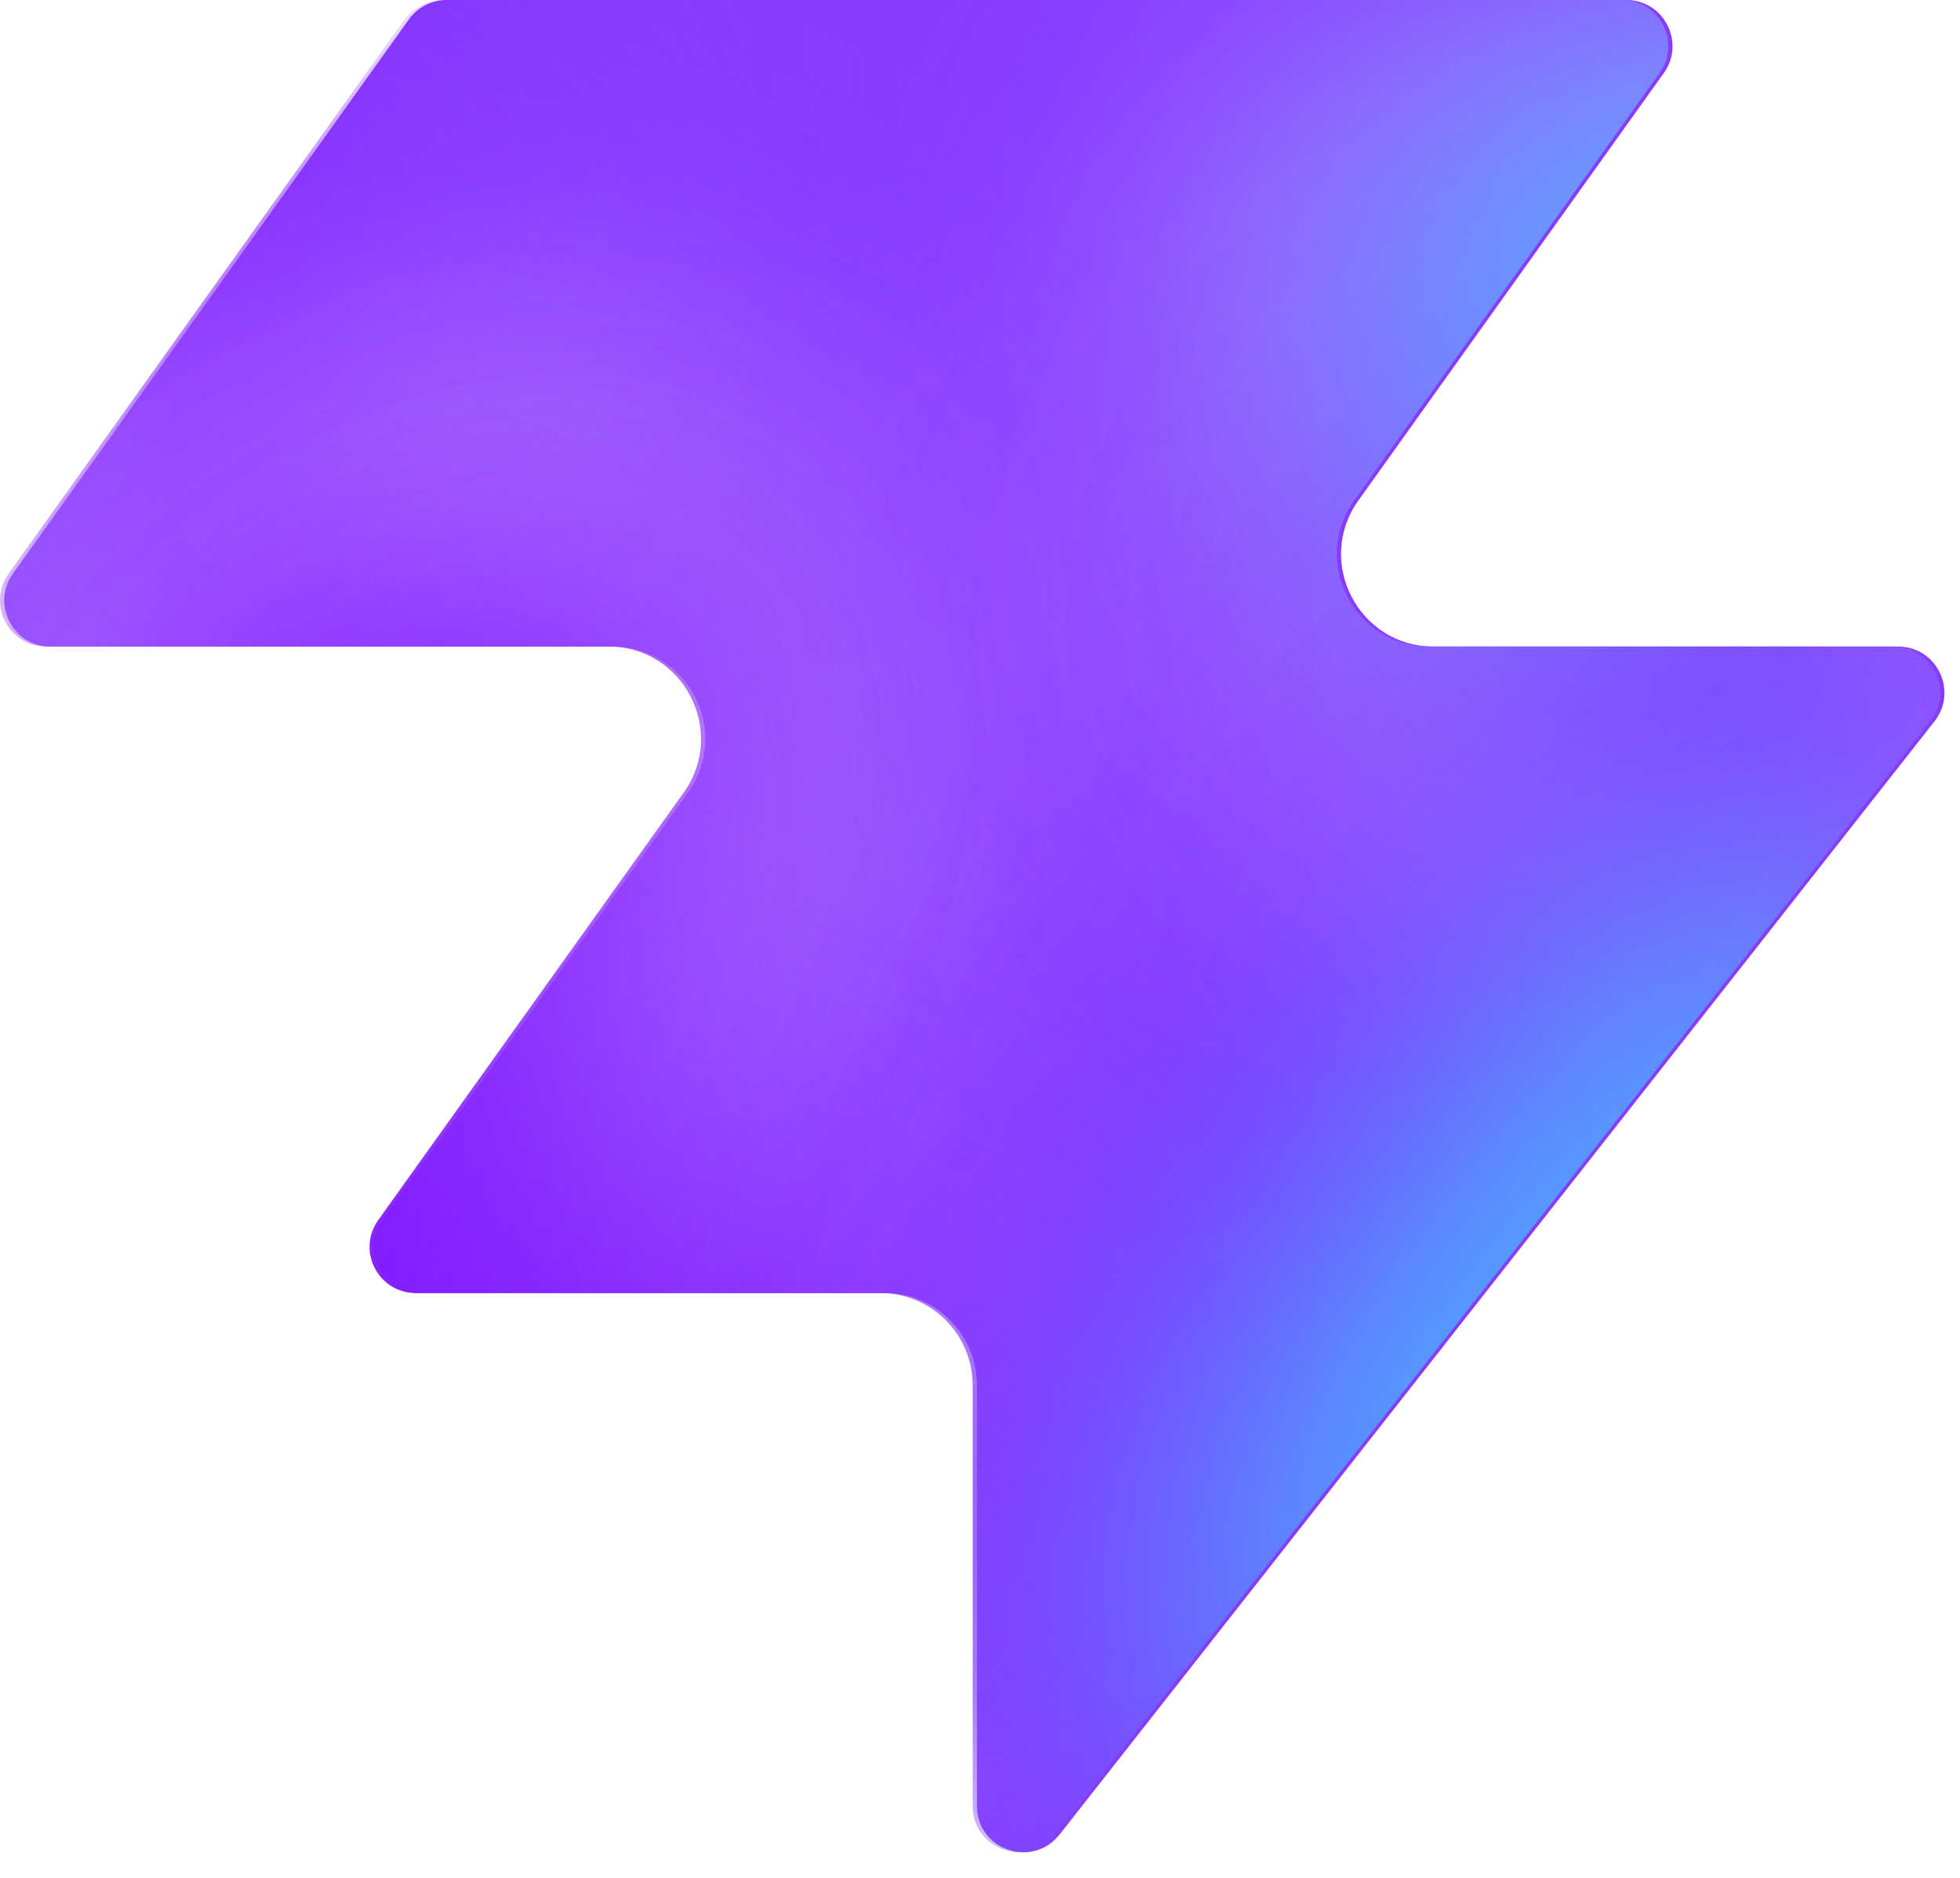
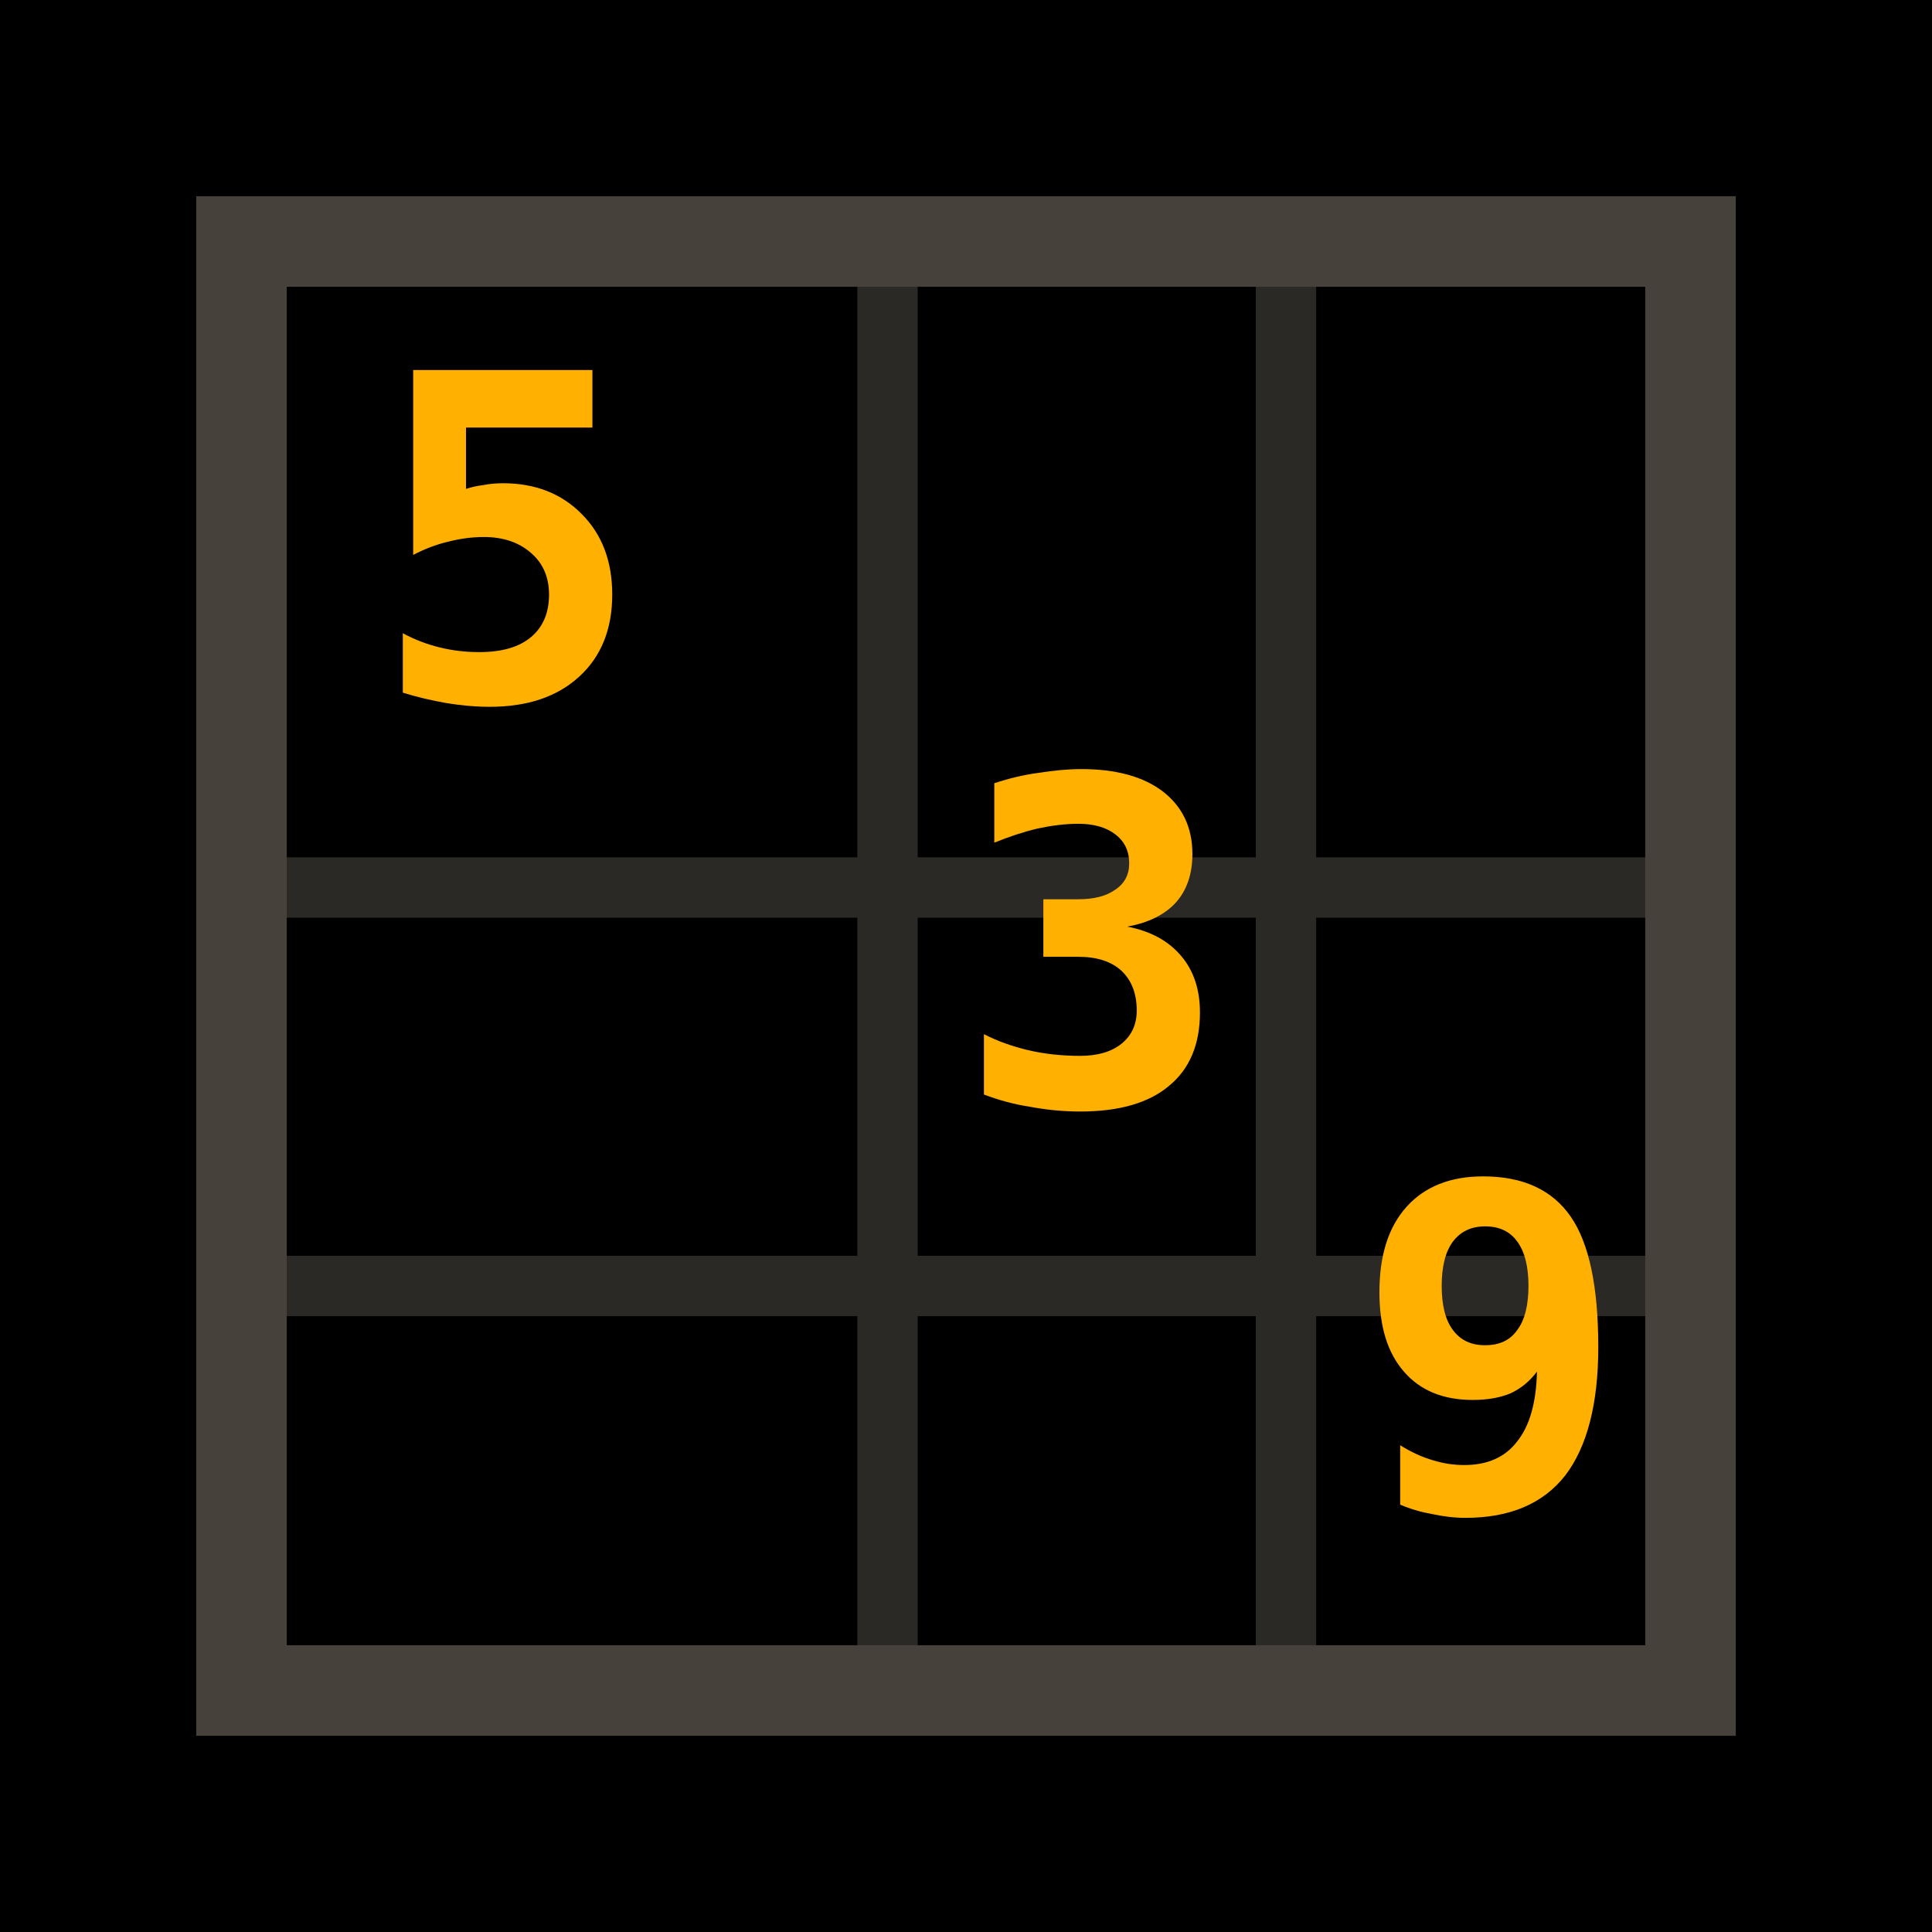
- <svg xmlns="http://www.w3.org/2000/svg" width="48" height="46" fill="none" viewBox="0 0 48 46">
-   <path fill="#863bff" d="M25.946 44.938c-.664.845-2.021.375-2.021-.698V33.937a2.26 2.26 0 0 0-2.262-2.262H10.287c-.92 0-1.456-1.04-.92-1.788l7.48-10.471c1.07-1.497 0-3.578-1.842-3.578H1.237c-.92 0-1.456-1.04-.92-1.788L10.013.474c.214-.297.556-.474.92-.474h28.894c.92 0 1.456 1.04.92 1.788l-7.48 10.471c-1.07 1.498 0 3.579 1.842 3.579h11.377c.943 0 1.473 1.088.89 1.83L25.947 44.94z" style="fill:#863bff;fill:color(display-p3 .525 .23 1);fill-opacity:1" />
-   <mask id="a" width="48" height="46" x="0" y="0" maskUnits="userSpaceOnUse" style="mask-type:alpha">
-     <path fill="#000" d="M25.842 44.938c-.664.844-2.021.375-2.021-.698V33.937a2.26 2.26 0 0 0-2.262-2.262H10.183c-.92 0-1.456-1.04-.92-1.788l7.48-10.471c1.07-1.498 0-3.579-1.842-3.579H1.133c-.92 0-1.456-1.04-.92-1.787L9.91.473c.214-.297.556-.474.92-.474h28.894c.92 0 1.456 1.04.92 1.788l-7.48 10.471c-1.07 1.498 0 3.578 1.842 3.578h11.377c.943 0 1.473 1.088.89 1.832L25.843 44.94z" style="fill:#000;fill-opacity:1" />
-   </mask>
-   <g mask="url(#a)">
-     <g filter="url(#b)">
-       <ellipse cx="5.508" cy="14.704" fill="#ede6ff" rx="5.508" ry="14.704" style="fill:#ede6ff;fill:color(display-p3 .927 .903 1);fill-opacity:1" transform="matrix(.00324 1 1 -.00324 -4.47 31.516)" />
-     </g>
-     <g filter="url(#c)">
-       <ellipse cx="10.399" cy="29.851" fill="#ede6ff" rx="10.399" ry="29.851" style="fill:#ede6ff;fill:color(display-p3 .927 .903 1);fill-opacity:1" transform="matrix(.00324 1 1 -.00324 -39.328 7.883)" />
-     </g>
-     <g filter="url(#d)">
-       <ellipse cx="5.508" cy="30.487" fill="#7e14ff" rx="5.508" ry="30.487" style="fill:#7e14ff;fill:color(display-p3 .492 .077 1);fill-opacity:1" transform="rotate(89.814 -25.913 -14.639)scale(1 -1)" />
-     </g>
-     <g filter="url(#e)">
-       <ellipse cx="5.508" cy="30.599" fill="#7e14ff" rx="5.508" ry="30.599" style="fill:#7e14ff;fill:color(display-p3 .492 .077 1);fill-opacity:1" transform="rotate(89.814 -32.644 -3.334)scale(1 -1)" />
-     </g>
-     <g filter="url(#f)">
-       <ellipse cx="5.508" cy="30.599" fill="#7e14ff" rx="5.508" ry="30.599" style="fill:#7e14ff;fill:color(display-p3 .492 .077 1);fill-opacity:1" transform="matrix(.00324 1 1 -.00324 -34.34 30.47)" />
-     </g>
-     <g filter="url(#g)">
-       <ellipse cx="14.072" cy="22.078" fill="#ede6ff" rx="14.072" ry="22.078" style="fill:#ede6ff;fill:color(display-p3 .927 .903 1);fill-opacity:1" transform="rotate(93.35 24.506 48.493)scale(-1 1)" />
-     </g>
-     <g filter="url(#h)">
-       <ellipse cx="3.47" cy="21.501" fill="#7e14ff" rx="3.47" ry="21.501" style="fill:#7e14ff;fill:color(display-p3 .492 .077 1);fill-opacity:1" transform="rotate(89.009 28.708 47.59)scale(-1 1)" />
-     </g>
-     <g filter="url(#i)">
-       <ellipse cx="3.47" cy="21.501" fill="#7e14ff" rx="3.47" ry="21.501" style="fill:#7e14ff;fill:color(display-p3 .492 .077 1);fill-opacity:1" transform="rotate(89.009 28.708 47.59)scale(-1 1)" />
-     </g>
-     <g filter="url(#j)">
-       <ellipse cx=".387" cy="8.972" fill="#7e14ff" rx="4.407" ry="29.108" style="fill:#7e14ff;fill:color(display-p3 .492 .077 1);fill-opacity:1" transform="rotate(39.51 .387 8.972)" />
-     </g>
-     <g filter="url(#k)">
-       <ellipse cx="47.523" cy="-6.092" fill="#7e14ff" rx="4.407" ry="29.108" style="fill:#7e14ff;fill:color(display-p3 .492 .077 1);fill-opacity:1" transform="rotate(37.892 47.523 -6.092)" />
-     </g>
-     <g filter="url(#l)">
-       <ellipse cx="41.412" cy="6.333" fill="#47bfff" rx="5.971" ry="9.665" style="fill:#47bfff;fill:color(display-p3 .28 .748 1);fill-opacity:1" transform="rotate(37.892 41.412 6.333)" />
-     </g>
-     <g filter="url(#m)">
-       <ellipse cx="-1.879" cy="38.332" fill="#7e14ff" rx="4.407" ry="29.108" style="fill:#7e14ff;fill:color(display-p3 .492 .077 1);fill-opacity:1" transform="rotate(37.892 -1.88 38.332)" />
-     </g>
-     <g filter="url(#n)">
-       <ellipse cx="-1.879" cy="38.332" fill="#7e14ff" rx="4.407" ry="29.108" style="fill:#7e14ff;fill:color(display-p3 .492 .077 1);fill-opacity:1" transform="rotate(37.892 -1.88 38.332)" />
-     </g>
-     <g filter="url(#o)">
-       <ellipse cx="35.651" cy="29.907" fill="#7e14ff" rx="4.407" ry="29.108" style="fill:#7e14ff;fill:color(display-p3 .492 .077 1);fill-opacity:1" transform="rotate(37.892 35.651 29.907)" />
-     </g>
-     <g filter="url(#p)">
-       <ellipse cx="38.418" cy="32.4" fill="#47bfff" rx="5.971" ry="15.297" style="fill:#47bfff;fill:color(display-p3 .28 .748 1);fill-opacity:1" transform="rotate(37.892 38.418 32.4)" />
-     </g>
+ <svg xmlns="http://www.w3.org/2000/svg" viewBox="0 0 32 32">
+   <rect width="32" height="32" fill="#000" />
+   <g stroke="#2b2925" stroke-width="1">
+     <path d="M4 14.7h24M4 21.3h24M14.7 4v24M21.3 4v24" />
  </g>
-   <defs>
-     <filter id="b" width="60.045" height="41.654" x="-19.77" y="16.149" color-interpolation-filters="sRGB" filterUnits="userSpaceOnUse">
-       <feFlood flood-opacity="0" result="BackgroundImageFix" />
-       <feBlend in="SourceGraphic" in2="BackgroundImageFix" result="shape" />
-       <feGaussianBlur result="effect1_foregroundBlur_2002_17158" stdDeviation="7.659" />
-     </filter>
-     <filter id="c" width="90.34" height="51.437" x="-54.613" y="-7.533" color-interpolation-filters="sRGB" filterUnits="userSpaceOnUse">
-       <feFlood flood-opacity="0" result="BackgroundImageFix" />
-       <feBlend in="SourceGraphic" in2="BackgroundImageFix" result="shape" />
-       <feGaussianBlur result="effect1_foregroundBlur_2002_17158" stdDeviation="7.659" />
-     </filter>
-     <filter id="d" width="79.355" height="29.4" x="-49.64" y="2.03" color-interpolation-filters="sRGB" filterUnits="userSpaceOnUse">
-       <feFlood flood-opacity="0" result="BackgroundImageFix" />
-       <feBlend in="SourceGraphic" in2="BackgroundImageFix" result="shape" />
-       <feGaussianBlur result="effect1_foregroundBlur_2002_17158" stdDeviation="4.596" />
-     </filter>
-     <filter id="e" width="79.579" height="29.4" x="-45.045" y="20.029" color-interpolation-filters="sRGB" filterUnits="userSpaceOnUse">
-       <feFlood flood-opacity="0" result="BackgroundImageFix" />
-       <feBlend in="SourceGraphic" in2="BackgroundImageFix" result="shape" />
-       <feGaussianBlur result="effect1_foregroundBlur_2002_17158" stdDeviation="4.596" />
-     </filter>
-     <filter id="f" width="79.579" height="29.4" x="-43.513" y="21.178" color-interpolation-filters="sRGB" filterUnits="userSpaceOnUse">
-       <feFlood flood-opacity="0" result="BackgroundImageFix" />
-       <feBlend in="SourceGraphic" in2="BackgroundImageFix" result="shape" />
-       <feGaussianBlur result="effect1_foregroundBlur_2002_17158" stdDeviation="4.596" />
-     </filter>
-     <filter id="g" width="74.749" height="58.852" x="15.756" y="-17.901" color-interpolation-filters="sRGB" filterUnits="userSpaceOnUse">
-       <feFlood flood-opacity="0" result="BackgroundImageFix" />
-       <feBlend in="SourceGraphic" in2="BackgroundImageFix" result="shape" />
-       <feGaussianBlur result="effect1_foregroundBlur_2002_17158" stdDeviation="7.659" />
-     </filter>
-     <filter id="h" width="61.377" height="25.362" x="23.548" y="2.284" color-interpolation-filters="sRGB" filterUnits="userSpaceOnUse">
-       <feFlood flood-opacity="0" result="BackgroundImageFix" />
-       <feBlend in="SourceGraphic" in2="BackgroundImageFix" result="shape" />
-       <feGaussianBlur result="effect1_foregroundBlur_2002_17158" stdDeviation="4.596" />
-     </filter>
-     <filter id="i" width="61.377" height="25.362" x="23.548" y="2.284" color-interpolation-filters="sRGB" filterUnits="userSpaceOnUse">
-       <feFlood flood-opacity="0" result="BackgroundImageFix" />
-       <feBlend in="SourceGraphic" in2="BackgroundImageFix" result="shape" />
-       <feGaussianBlur result="effect1_foregroundBlur_2002_17158" stdDeviation="4.596" />
-     </filter>
-     <filter id="j" width="56.045" height="63.649" x="-27.636" y="-22.853" color-interpolation-filters="sRGB" filterUnits="userSpaceOnUse">
-       <feFlood flood-opacity="0" result="BackgroundImageFix" />
-       <feBlend in="SourceGraphic" in2="BackgroundImageFix" result="shape" />
-       <feGaussianBlur result="effect1_foregroundBlur_2002_17158" stdDeviation="4.596" />
-     </filter>
-     <filter id="k" width="54.814" height="64.646" x="20.116" y="-38.415" color-interpolation-filters="sRGB" filterUnits="userSpaceOnUse">
-       <feFlood flood-opacity="0" result="BackgroundImageFix" />
-       <feBlend in="SourceGraphic" in2="BackgroundImageFix" result="shape" />
-       <feGaussianBlur result="effect1_foregroundBlur_2002_17158" stdDeviation="4.596" />
-     </filter>
-     <filter id="l" width="33.541" height="35.313" x="24.641" y="-11.323" color-interpolation-filters="sRGB" filterUnits="userSpaceOnUse">
-       <feFlood flood-opacity="0" result="BackgroundImageFix" />
-       <feBlend in="SourceGraphic" in2="BackgroundImageFix" result="shape" />
-       <feGaussianBlur result="effect1_foregroundBlur_2002_17158" stdDeviation="4.596" />
-     </filter>
-     <filter id="m" width="54.814" height="64.646" x="-29.286" y="6.009" color-interpolation-filters="sRGB" filterUnits="userSpaceOnUse">
-       <feFlood flood-opacity="0" result="BackgroundImageFix" />
-       <feBlend in="SourceGraphic" in2="BackgroundImageFix" result="shape" />
-       <feGaussianBlur result="effect1_foregroundBlur_2002_17158" stdDeviation="4.596" />
-     </filter>
-     <filter id="n" width="54.814" height="64.646" x="-29.286" y="6.009" color-interpolation-filters="sRGB" filterUnits="userSpaceOnUse">
-       <feFlood flood-opacity="0" result="BackgroundImageFix" />
-       <feBlend in="SourceGraphic" in2="BackgroundImageFix" result="shape" />
-       <feGaussianBlur result="effect1_foregroundBlur_2002_17158" stdDeviation="4.596" />
-     </filter>
-     <filter id="o" width="54.814" height="64.646" x="8.244" y="-2.416" color-interpolation-filters="sRGB" filterUnits="userSpaceOnUse">
-       <feFlood flood-opacity="0" result="BackgroundImageFix" />
-       <feBlend in="SourceGraphic" in2="BackgroundImageFix" result="shape" />
-       <feGaussianBlur result="effect1_foregroundBlur_2002_17158" stdDeviation="4.596" />
-     </filter>
-     <filter id="p" width="39.409" height="43.623" x="18.713" y="10.588" color-interpolation-filters="sRGB" filterUnits="userSpaceOnUse">
-       <feFlood flood-opacity="0" result="BackgroundImageFix" />
-       <feBlend in="SourceGraphic" in2="BackgroundImageFix" result="shape" />
-       <feGaussianBlur result="effect1_foregroundBlur_2002_17158" stdDeviation="4.596" />
-     </filter>
-   </defs>
+   <rect x="4" y="4" width="24" height="24" fill="none" stroke="#46413a" stroke-width="1.5" />
+   <g fill="#ffb000" font-family="monospace" font-size="7.5" font-weight="700" text-anchor="middle">
+     <text x="8.4" y="11.6">5</text>
+     <text x="18.1" y="18.3">3</text>
+     <text x="24.7" y="25">9</text>
+   </g>
</svg>
